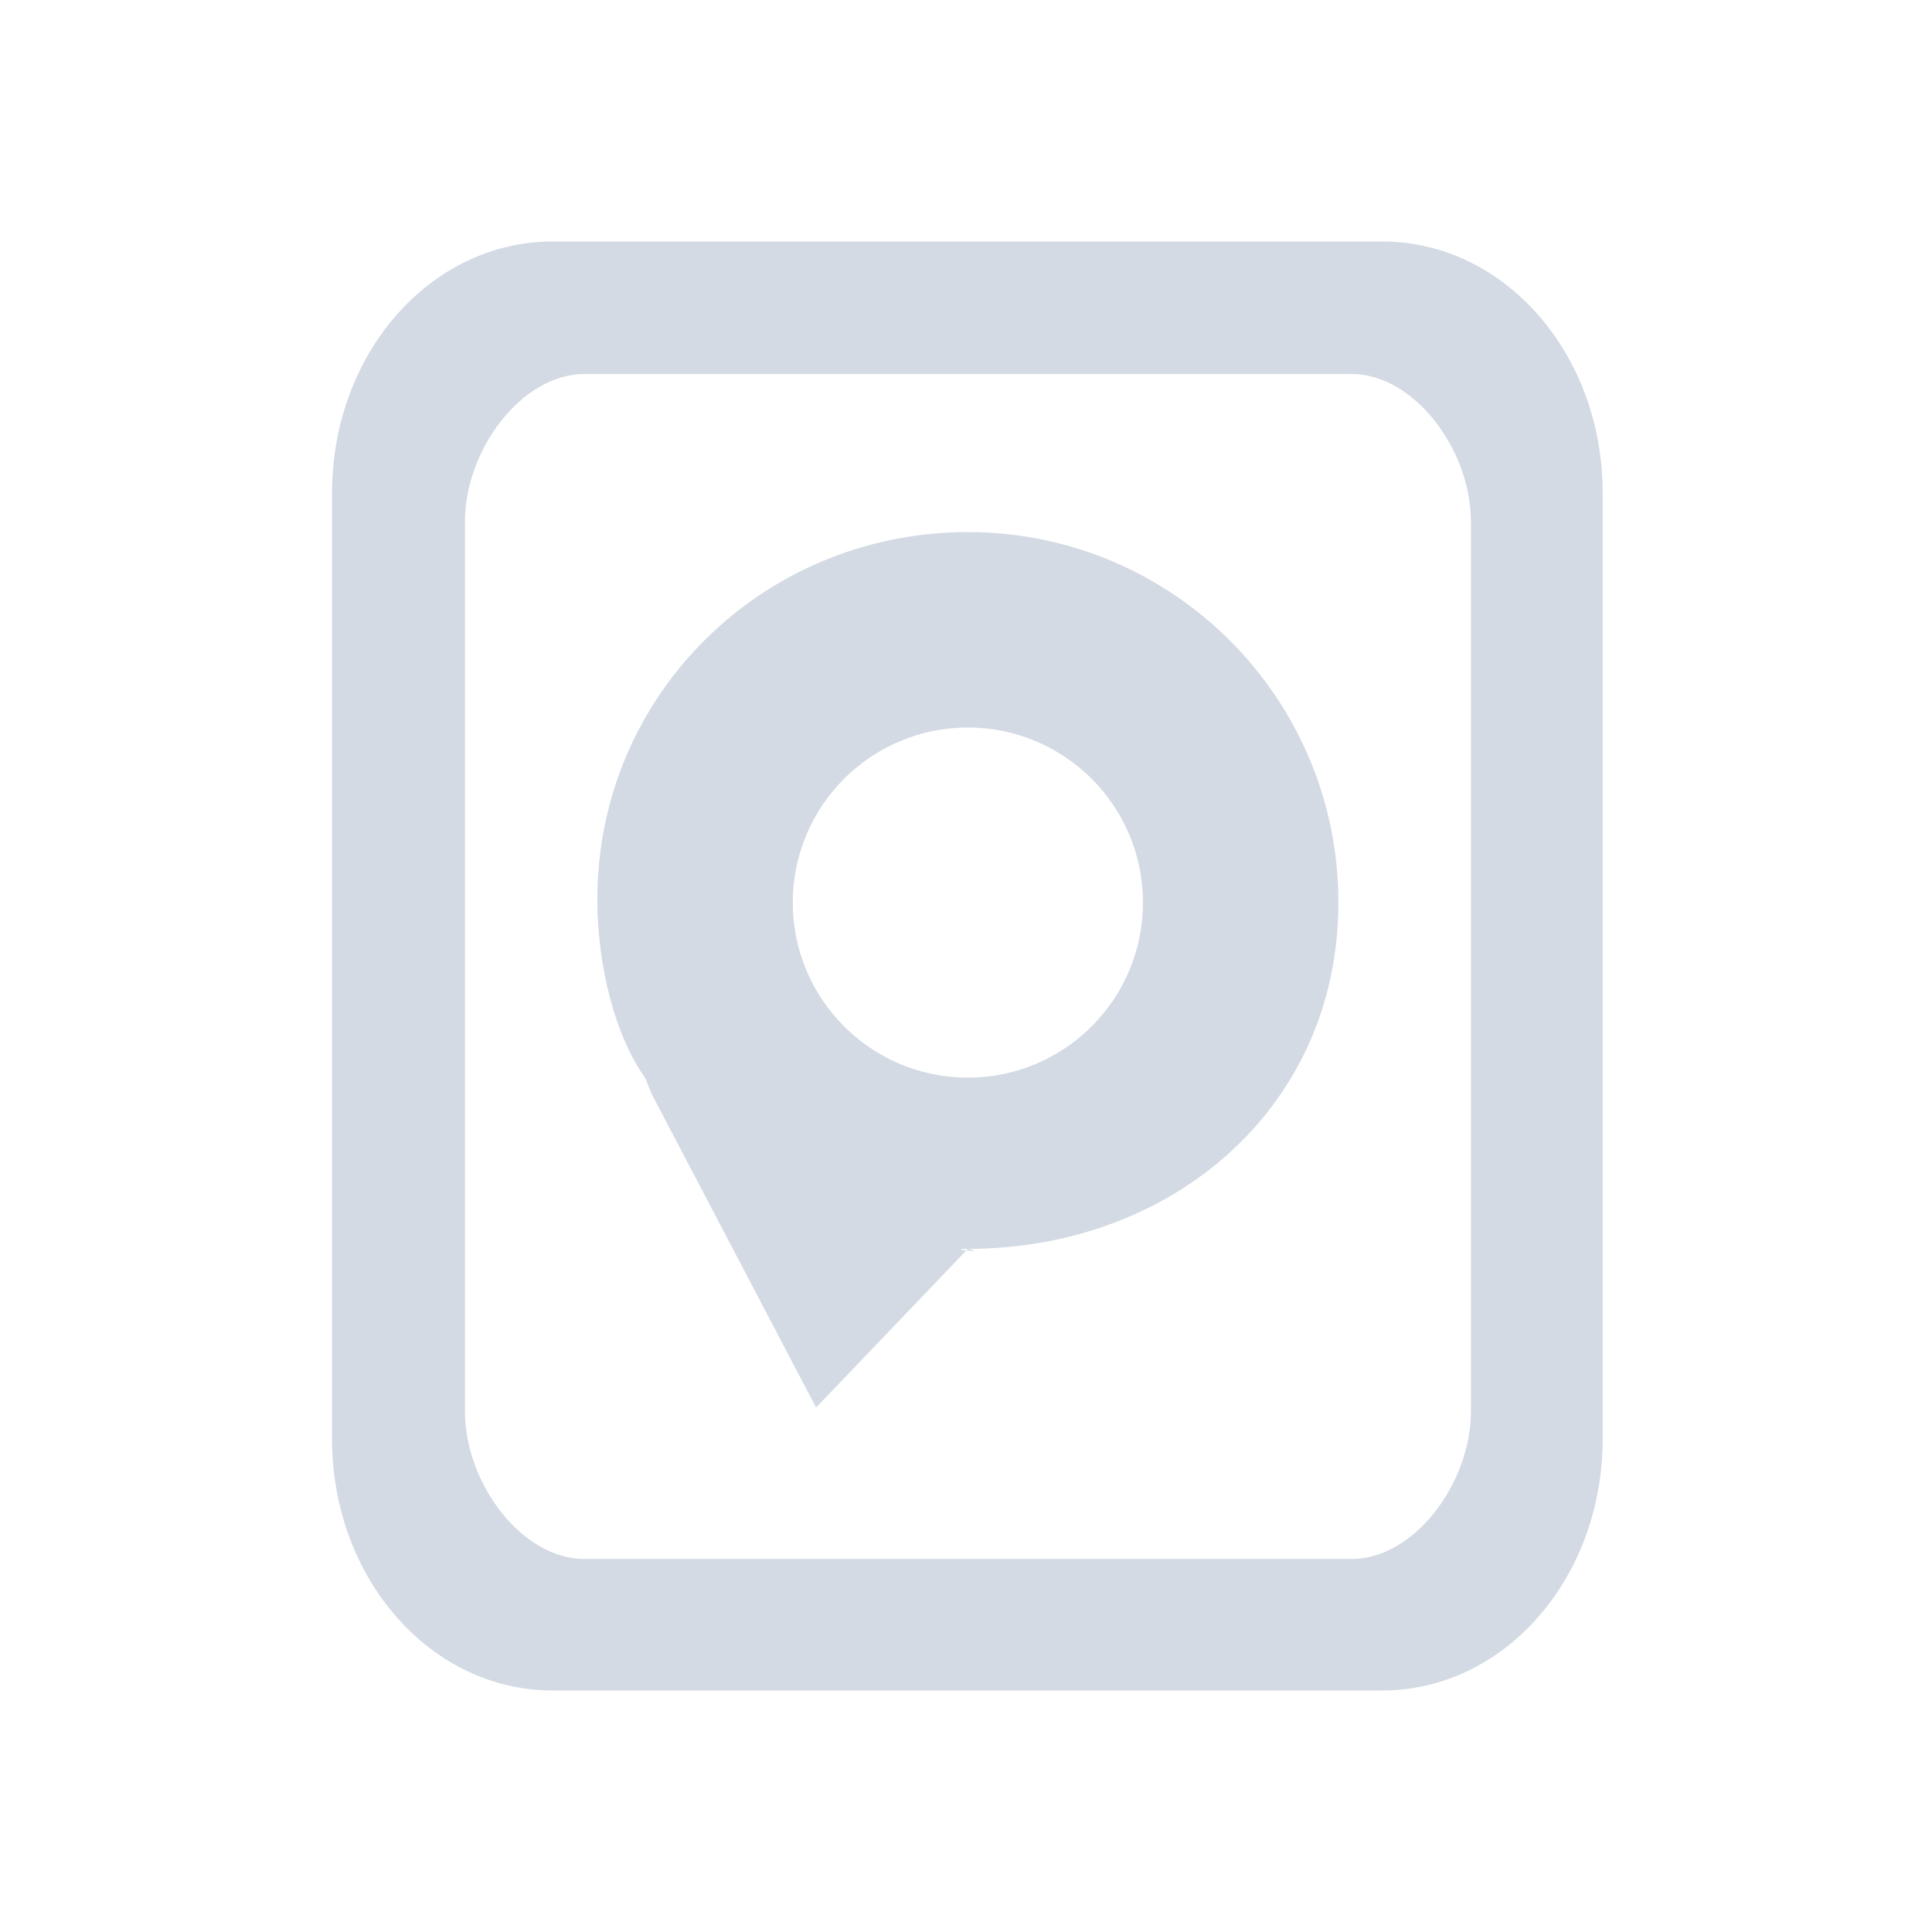
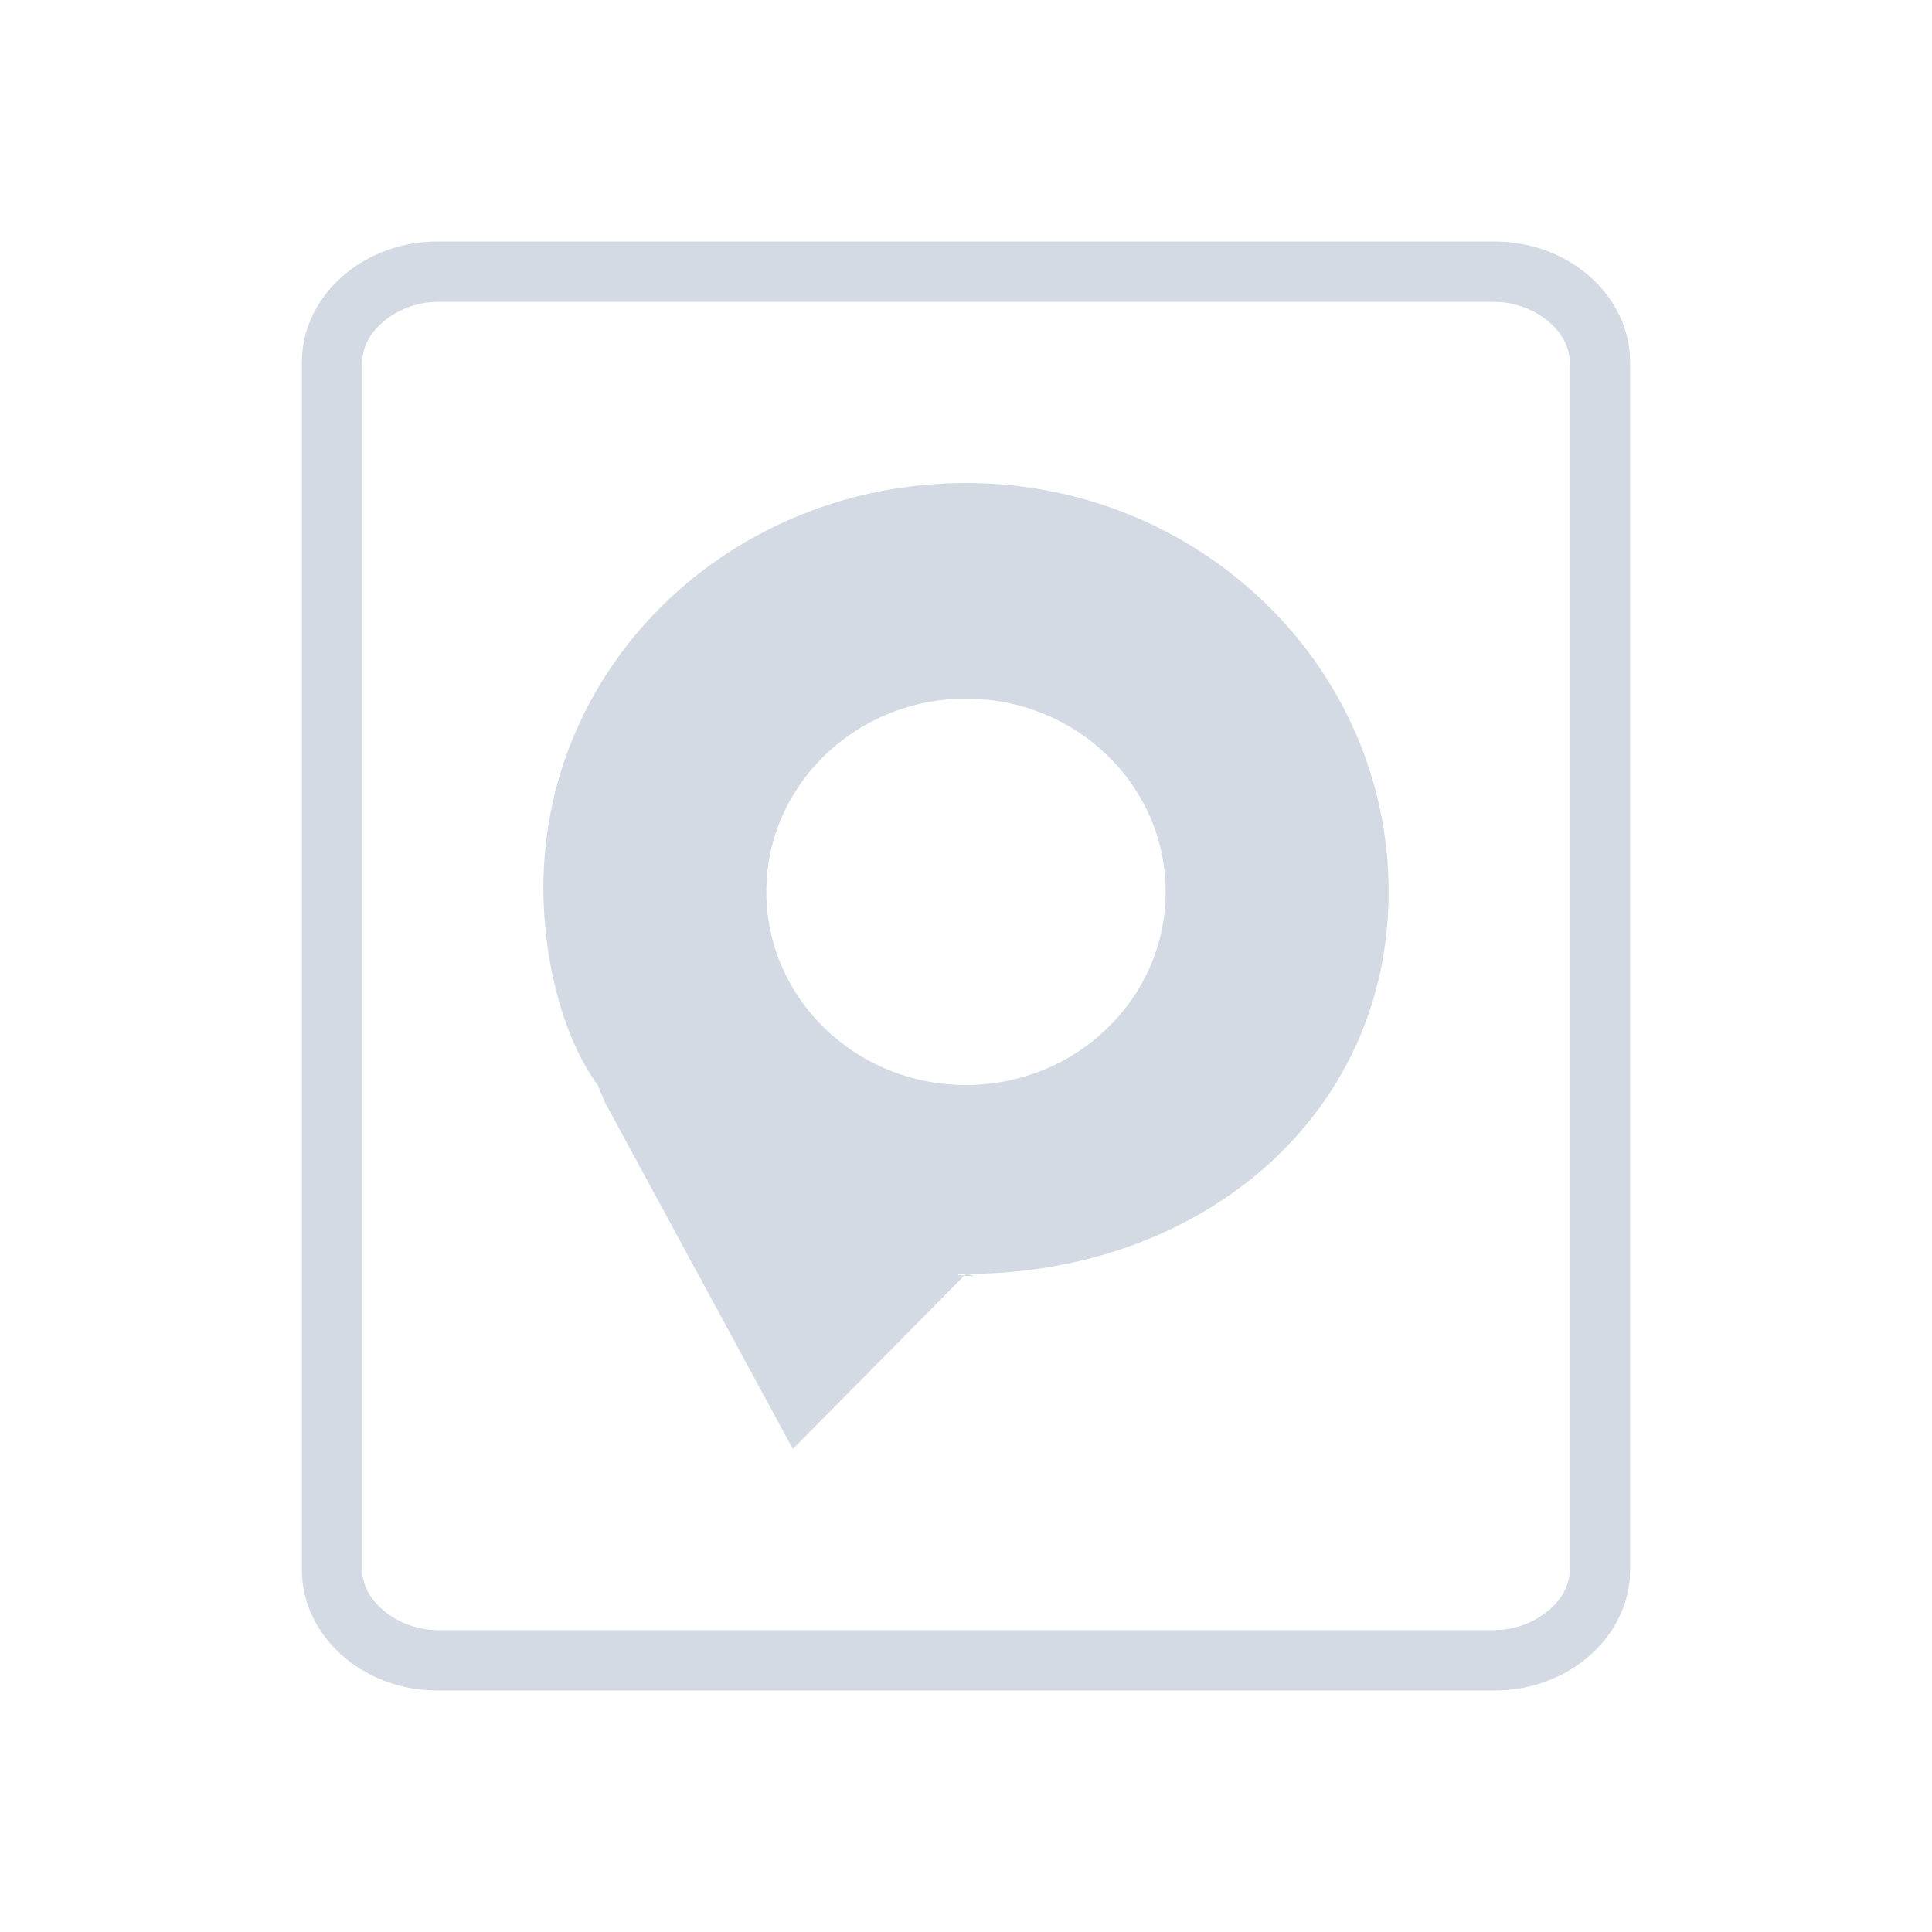
<svg xmlns="http://www.w3.org/2000/svg" width="32" height="32" version="1.1" id="svg12">
  <defs id="defs16" />
-   <g id="kdf">
-     <rect style="opacity:0.001" width="32" height="32" x="-32" y="0" ry="0" transform="scale(-1,1)" id="rect7" />
-     <path d="m 16.031,8.813 c -3.389,0 -6.137,2.692 -6.137,6.081 0,1.097 0.289,2.256 0.794,2.962 h -0.002 l 0.072,0.177 c 0.013,0.02 0.024,0.069 0.037,0.089 l 2.722,5.191 2.514,-2.628 c 0.384,0.075 -0.406,0 0,0 3.389,0 6.137,-2.348 6.137,-5.737 0,-3.389 -2.747,-6.135 -6.137,-6.135 z m 0,9.036 c -1.602,0 -2.9,-1.298 -2.9,-2.9 0,-1.601 1.298,-2.899 2.9,-2.899 1.601,0 2.9,1.298 2.9,2.899 0,1.602 -1.298,2.9 -2.9,2.9 z" id="path2-36" style="fill:#d3dae3;fill-opacity:1;stroke-width:0.027" />
-     <path class="ColorScheme-Text" d="M 9.153,4 C 7.129,4 5.5,5.858 5.5,8.166 V 23.834 C 5.5,26.142 7.129,28 9.153,28 h 13.739 c 2.024,0 3.653,-1.858 3.653,-4.166 V 8.166 C 26.546,5.858 24.917,4 22.893,4 Z m 0.528,2.194 h 12.703 c 1.042,0 1.979,1.257 1.979,2.445 v 14.738 c 0,1.188 -0.937,2.445 -1.978,2.445 H 9.682 c -1.042,0 -1.981,-1.257 -1.981,-2.445 V 8.639 c 0,-1.188 0.939,-2.445 1.981,-2.445 z" stroke-opacity="0" stroke-width="0.936" id="path5" style="color:#232629;fill:#d3dae3;fill-opacity:1" />
+   <g id="kdf" style="fill:#d3dae3;fill-opacity:1">
+     <rect style="opacity:0.001;fill:#d3dae3;fill-opacity:1" width="32" height="32" x="-32" y="0" ry="0" transform="scale(-1,1)" id="rect7" />
+     <path d="M 16,8 C 12.134,8 9,10.971 9,14.711 c 0,1.21 0.33,2.489 0.905,3.268 h -0.002 l 0.082,0.195 c 0.015,0.023 0.028,0.076 0.042,0.098 L 13.132,24 16,21.1 c 0.438,0.083 -0.463,0 0,0 C 19.866,21.1 23,18.509 23,14.77 23,11.03 19.866,8 16,8 Z m 0,9.971 c -1.827,0 -3.307,-1.433 -3.307,-3.2 0,-1.767 1.481,-3.199 3.307,-3.199 1.827,0 3.307,1.433 3.307,3.199 0,1.767 -1.481,3.2 -3.307,3.2 z" id="path2-36" style="fill:#d3dae3;fill-opacity:1;stroke-width:0.03" />
+     <path d="M 24.755,4 H 7.245 C 6.01,4 5,4.9 5,6 V 26 C 5,27.1 6.01,28 7.245,28 H 24.755 C 25.99,28 27,27.1 27,26 V 6 C 27,4.9 25.99,4 24.755,4 Z M 26,26 c 0,0.55 -0.628,1 -1.245,1 H 7.245 C 6.628,27 6,26.55 6,26 V 6 C 6,5.45 6.628,5 7.245,5 H 24.755 C 25.372,5 26,5.45 26,6 Z" id="path2-3-3-3" style="fill:#d3dae3;fill-opacity:1;stroke-width:0.53" />
  </g>
-   <g id="22-22-kdf">
-     <rect style="opacity:0.001" width="22" height="22" x="-54" y="10" ry="0" id="rect2" transform="scale(-1,1)" />
-     <path d="m 43.021,16.209 c -2.26,0 -4.091,1.795 -4.091,4.054 0,0.731 0.193,1.504 0.529,1.975 h -0.002 l 0.048,0.118 c 0.008,0.014 0.016,0.046 0.024,0.059 l 1.815,3.461 1.676,-1.752 c 0.256,0.05 -0.271,0 0,0 2.26,0 4.091,-1.565 4.091,-3.825 0,-2.26 -1.832,-4.09 -4.091,-4.09 z m 0,6.024 c -1.068,0 -1.933,-0.865 -1.933,-1.933 0,-1.067 0.865,-1.933 1.933,-1.933 1.068,0 1.933,0.865 1.933,1.933 0,1.068 -0.865,1.933 -1.933,1.933 z" id="path2-36-3" style="fill:#d3dae3;fill-opacity:1;stroke-width:0.018" />
-     <path class="ColorScheme-Text" d="M 38.435,13 C 37.086,13 36,14.238 36,15.777 V 26.223 C 36,27.762 37.086,29 38.435,29 h 9.16 c 1.349,0 2.435,-1.238 2.435,-2.777 V 15.777 C 50.031,14.238 48.945,13 47.595,13 Z m 0.352,1.463 h 8.469 c 0.694,0 1.32,0.838 1.32,1.63 v 9.826 c 0,0.792 -0.625,1.63 -1.319,1.63 h -8.469 c -0.694,0 -1.321,-0.838 -1.321,-1.63 v -9.826 c 0,-0.792 0.626,-1.63 1.321,-1.63 z" stroke-opacity="0" stroke-width="0.624" id="path5-6" style="color:#232629;fill:#d3dae3;fill-opacity:1" />
+   <g id="22-22-kdf" style="fill:#d3dae3;fill-opacity:1">
+     <rect style="opacity:0.001;fill:#d3dae3;fill-opacity:1" width="22" height="22" x="-54" y="10" ry="0" id="rect2" transform="scale(-1,1)" />
+     <path d="m 43.025,16 c -2.347,0 -4.25,1.857 -4.25,4.194 0,0.757 0.2,1.556 0.55,2.043 h -0.002 l 0.05,0.122 c 0.009,0.014 0.017,0.047 0.025,0.061 L 41.283,26 43.025,24.188 c 0.266,0.052 -0.281,0 0,0 2.347,3e-6 4.25,-1.619 4.25,-3.957 C 47.275,17.893 45.372,16 43.025,16 Z m 0,6.232 c -1.109,0 -2.008,-0.895 -2.008,-2 0,-1.104 0.899,-2 2.008,-2 1.109,0 2.008,0.895 2.008,2 0,1.105 -0.899,2 -2.008,2 z" id="path2-36-3" style="fill:#d3dae3;fill-opacity:1;stroke-width:0.019" />
+     <path d="M 48.571,13 H 37.429 c -0.786,0 -1.429,0.6 -1.429,1.333 V 27.667 C 36,28.4 36.643,29 37.429,29 h 11.143 c 0.786,0 1.429,-0.6 1.429,-1.333 V 14.333 C 50,13.6 49.357,13 48.571,13 Z m 0.429,14 c 0,1 0,1 -1,1 h -10 c -1,0 -1,0 -1,-1 V 15 c 0,-1 0,-1 1,-1 h 10 c 1,0 1,0 1,1 z" id="path2-3-3-3-0" style="fill:#d3dae3;fill-opacity:1;stroke-width:0.345" />
  </g>
</svg>
